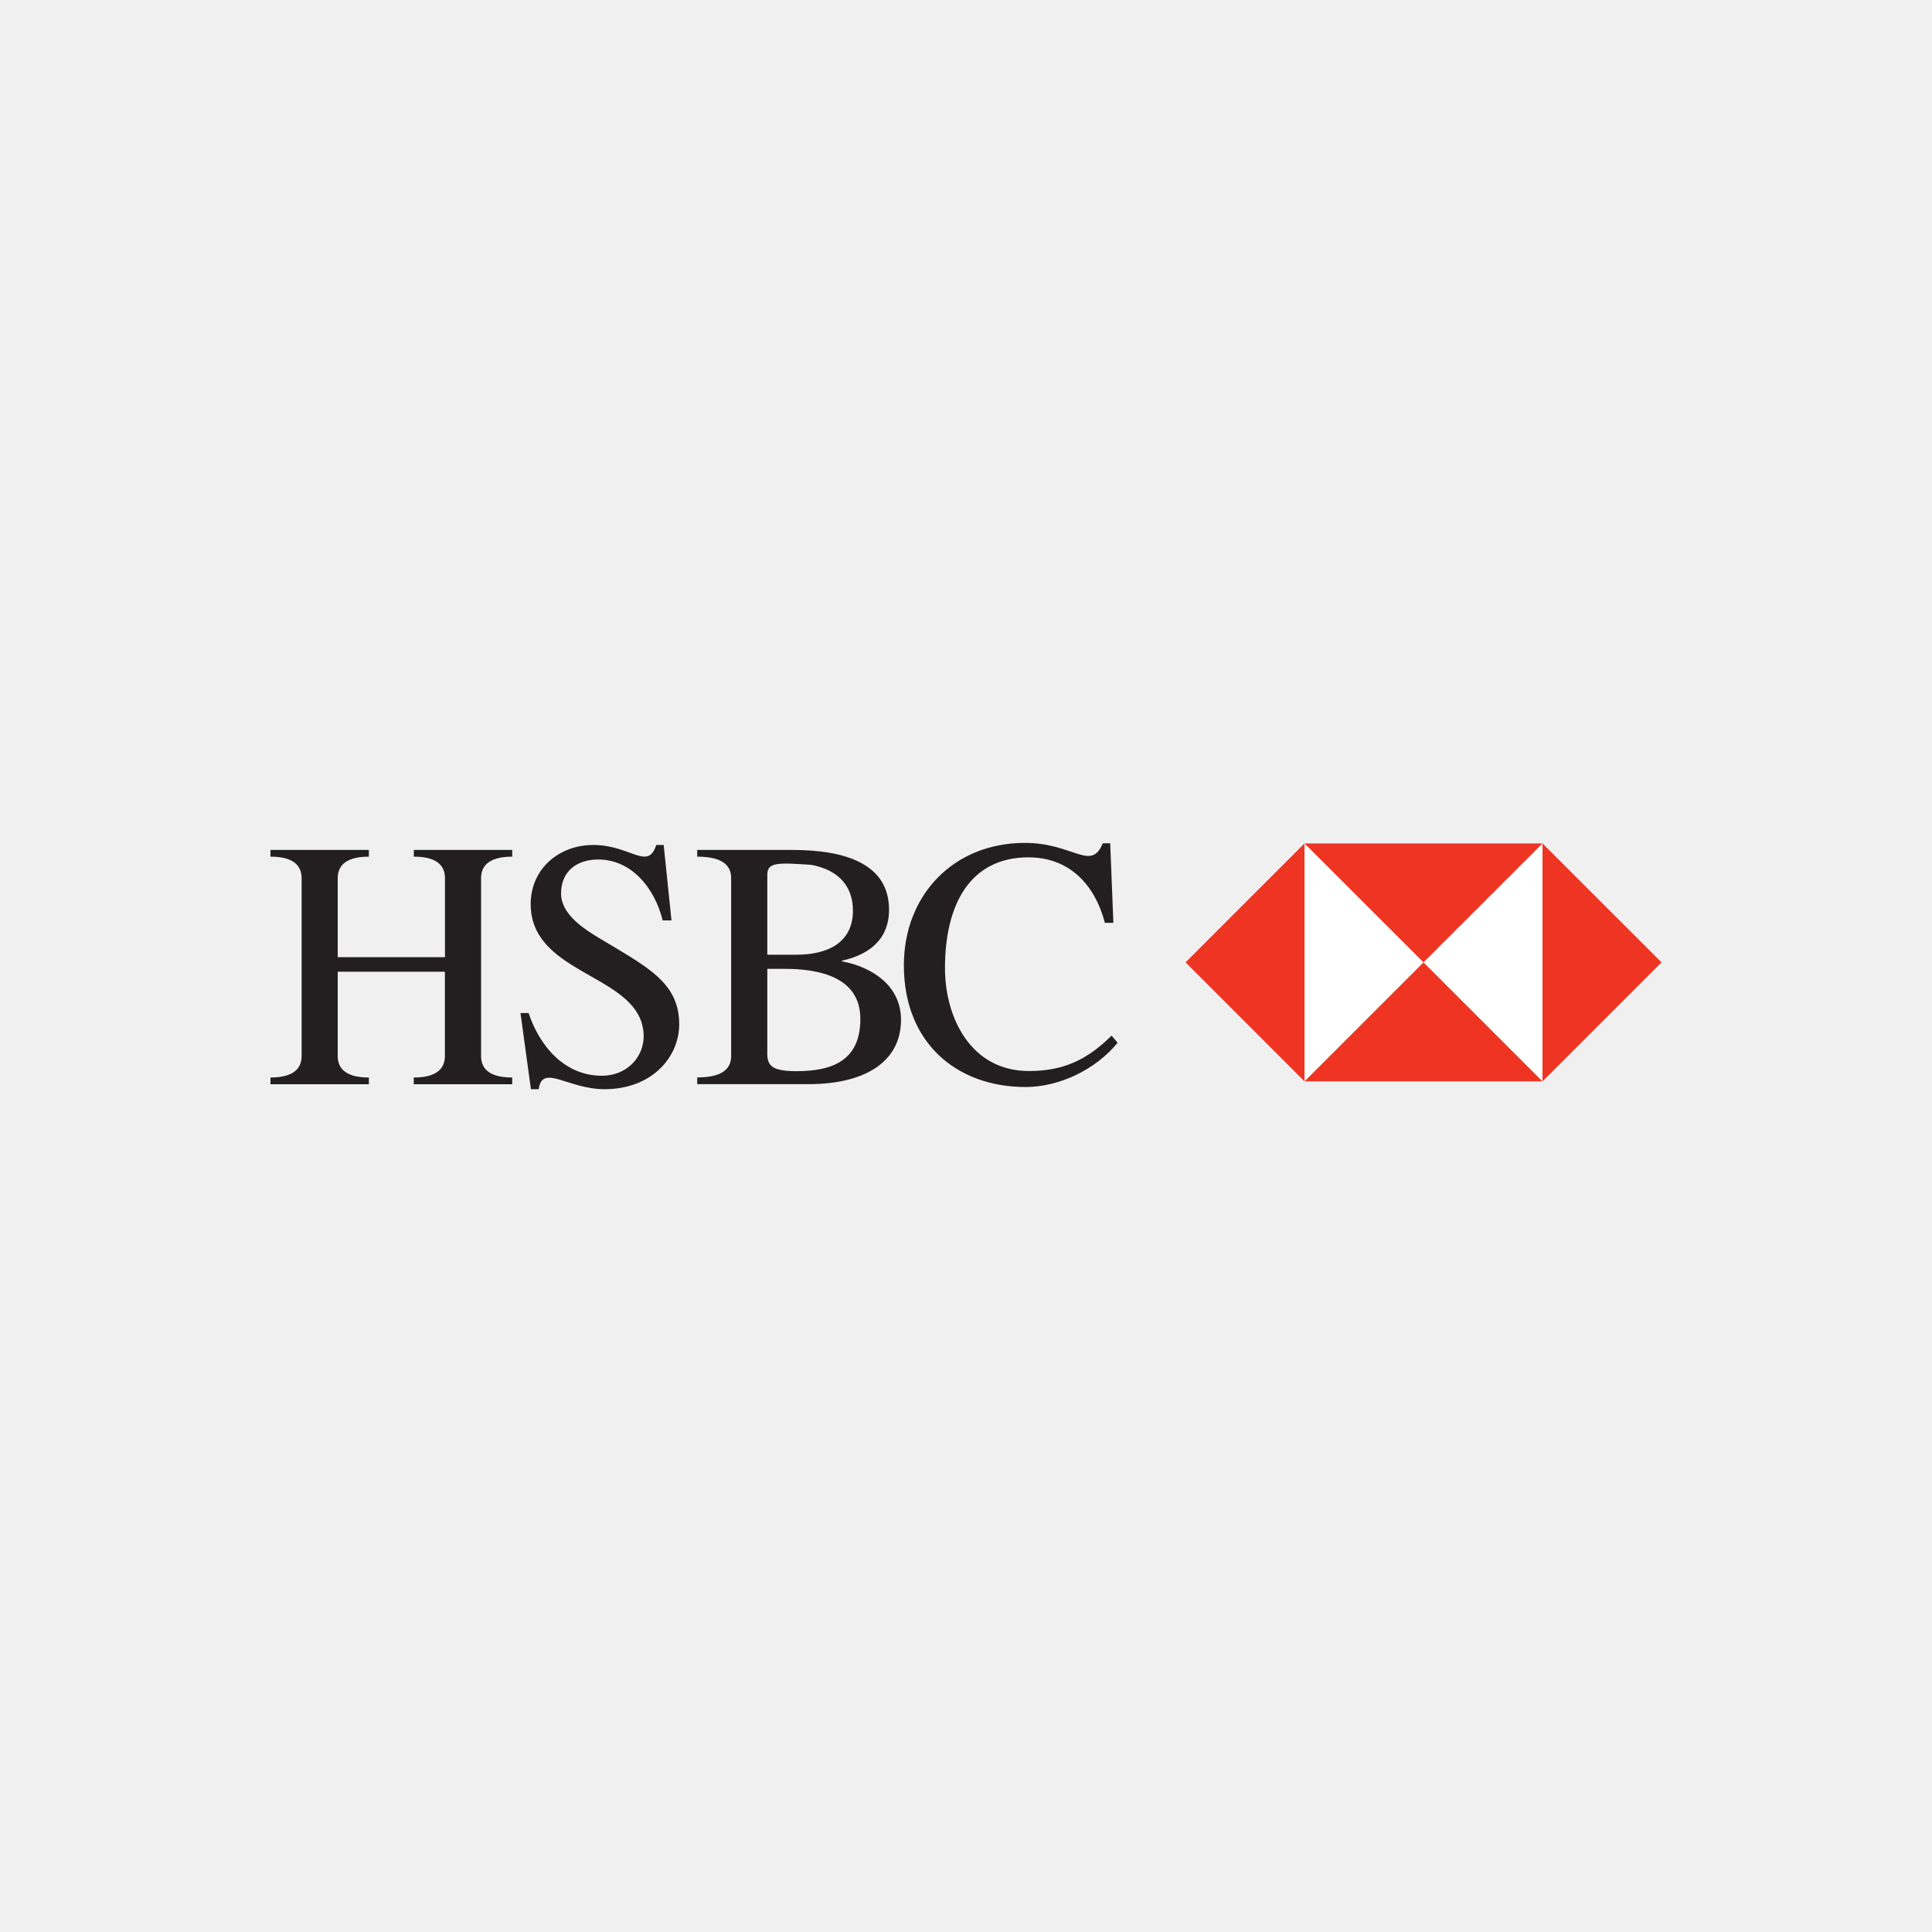
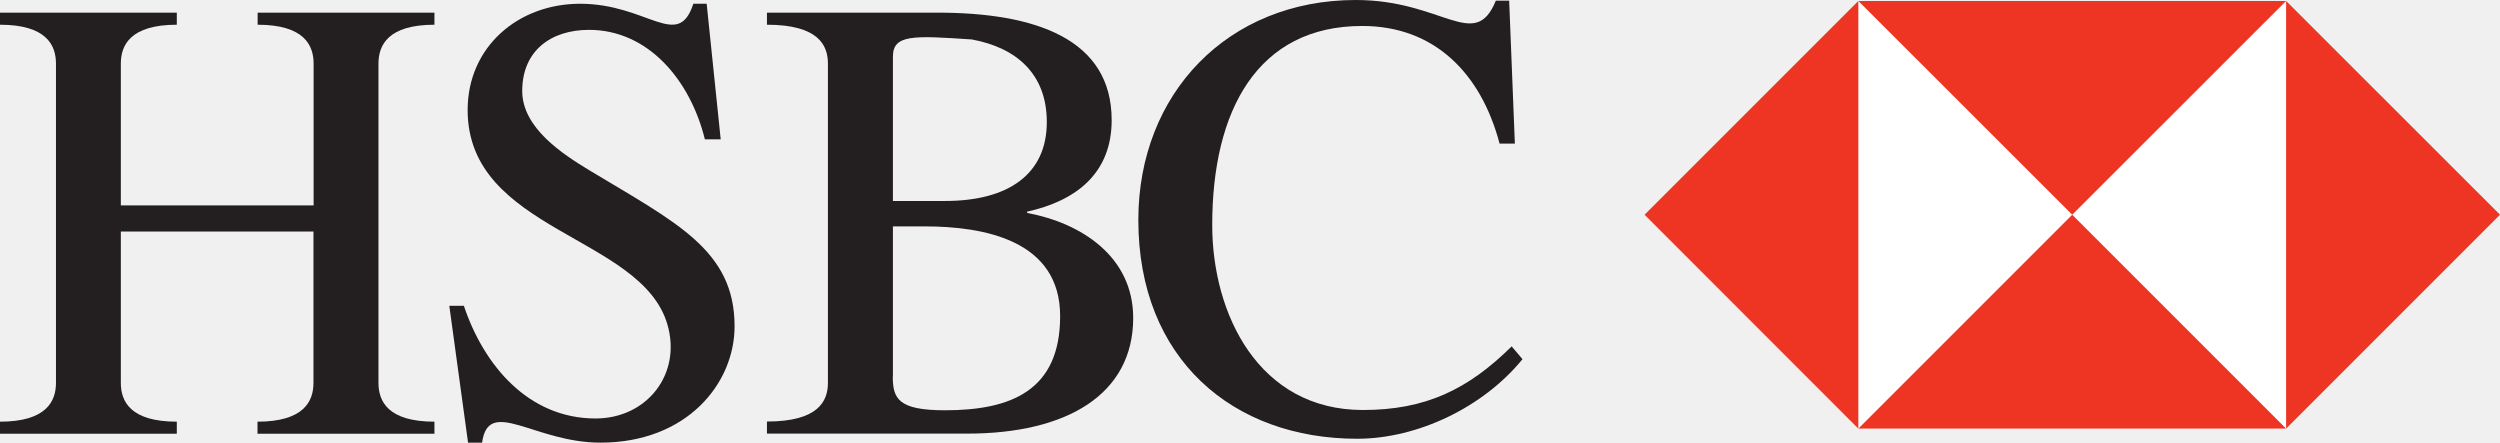
- <svg xmlns="http://www.w3.org/2000/svg" version="1.1" id="Layer_1" x="0px" y="0px" viewBox="0 0 250 250" style="enable-background:new 0 0 250 250;" xml:space="preserve">
-   <style type="text/css">
+ <svg xmlns="http://www.w3.org/2000/svg" version="1.1" id="Layer_1" x="0px" y="0px" viewBox="0 0 180 31.87" xml:space="preserve" width="180" height="31.87">
+   <defs id="defs159" />
+   <style type="text/css" id="style132">
	.st0{fill:#231F20;}
	.st1{fill:#FFFFFF;}
	.st2{fill:#EE3524;}
</style>
-   <g>
-     <g>
-       <path class="st0" d="M57.58,123.86v-10.21c0-1.33-0.69-2.8-4.03-2.8v-0.87h12.73v0.87c-3.34,0-4.03,1.47-4.03,2.8v22.99    c0,1.33,0.69,2.79,4.03,2.79v0.87H53.54v-0.87c3.34,0,4.03-1.47,4.03-2.79v-10.9H43.7v10.9c0,1.33,0.69,2.79,4.03,2.79v0.87H35    v-0.87c3.34,0,4.03-1.47,4.03-2.79v-22.99c0-1.33-0.69-2.8-4.03-2.8v-0.87h12.73v0.87c-3.34,0-4.03,1.47-4.03,2.8v10.21H57.58" />
-       <path class="st0" d="M67.35,131.09h1.05c1.42,4.26,4.63,8.11,9.48,8.11c3.71,0,6.22-3.21,5.17-6.78    c-1.88-6.41-14.38-6.69-14.38-15.43c0-4.53,3.62-7.65,8.1-7.65c4.85,0,7.05,3.39,8.15,0h0.96l1.01,9.76h-1.14    c-1.05-4.26-4.08-7.88-8.34-7.88c-2.75,0-4.81,1.51-4.81,4.4c0,2.65,2.88,4.53,4.85,5.72c6.23,3.76,10.44,5.73,10.44,11.22    c0,4.12-3.43,8.38-9.66,8.38c-4.76,0-8.06-3.34-8.52,0h-1.01L67.35,131.09" />
-       <path class="st0" d="M103.04,123.54c4.62,0,7.33-1.97,7.33-5.68c0-3.48-2.2-5.36-5.4-5.95c-4.21-0.28-5.68-0.37-5.68,1.24v10.39    H103.04 M99.28,136.18c0,1.6,0.41,2.43,3.76,2.43c4.76,0,8.29-1.42,8.29-6.78c0-5.45-5.45-6.46-9.75-6.46h-2.29V136.18z     M94.61,113.65c0-1.33-0.69-2.8-4.39-2.8v-0.87h12.27c7.05,0,12.55,1.88,12.55,7.74c0,3.84-2.57,5.81-6.09,6.59v0.09    c3.93,0.73,7.64,3.16,7.64,7.56c0,5.5-4.76,8.33-11.95,8.33H90.22v-0.87c3.71,0,4.39-1.47,4.39-2.79V113.65z" />
-       <path class="st0" d="M144.07,119.41h-1.1c-1.33-5.04-4.67-8.47-9.89-8.47c-7.55,0-10.8,6.09-10.8,14.33    c0,6.41,3.34,13.32,10.85,13.32c4.49,0,7.55-1.46,10.71-4.58l0.78,0.92c-2.79,3.43-7.51,5.73-11.91,5.73    c-8.93,0-15.75-5.73-15.75-15.75c0-9.11,6.45-15.84,15.66-15.84c6.27,0,8.56,3.76,10.08,0.05h0.96L144.07,119.41" />
-       <rect x="168.8" y="109.16" class="st1" width="30.8" height="30.8" />
-       <polyline class="st2" points="168.8,109.14 199.6,109.14 184.2,124.53 168.8,109.14   " />
-       <polyline class="st2" points="168.8,139.93 199.6,139.93 184.2,124.53 168.8,139.93   " />
-       <polyline class="st2" points="168.8,109.14 168.8,139.93 153.41,124.53 168.8,109.14   " />
-       <polyline class="st2" points="199.6,109.14 199.6,139.93 215,124.53 199.6,109.14   " />
+   <g id="g154" transform="translate(-35,-109.07)">
+     <g id="g152">
+       <path class="st0" d="m 57.58,123.86 v -10.21 c 0,-1.33 -0.69,-2.8 -4.03,-2.8 v -0.87 h 12.73 v 0.87 c -3.34,0 -4.03,1.47 -4.03,2.8 v 22.99 c 0,1.33 0.69,2.79 4.03,2.79 v 0.87 H 53.54 v -0.87 c 3.34,0 4.03,-1.47 4.03,-2.79 v -10.9 H 43.7 v 10.9 c 0,1.33 0.69,2.79 4.03,2.79 v 0.87 H 35 v -0.87 c 3.34,0 4.03,-1.47 4.03,-2.79 v -22.99 c 0,-1.33 -0.69,-2.8 -4.03,-2.8 v -0.87 h 12.73 v 0.87 c -3.34,0 -4.03,1.47 -4.03,2.8 v 10.21 h 13.88" id="path134" />
+       <path class="st0" d="m 67.35,131.09 h 1.05 c 1.42,4.26 4.63,8.11 9.48,8.11 3.71,0 6.22,-3.21 5.17,-6.78 -1.88,-6.41 -14.38,-6.69 -14.38,-15.43 0,-4.53 3.62,-7.65 8.1,-7.65 4.85,0 7.05,3.39 8.15,0 h 0.96 l 1.01,9.76 h -1.14 c -1.05,-4.26 -4.08,-7.88 -8.34,-7.88 -2.75,0 -4.81,1.51 -4.81,4.4 0,2.65 2.88,4.53 4.85,5.72 6.23,3.76 10.44,5.73 10.44,11.22 0,4.12 -3.43,8.38 -9.66,8.38 -4.76,0 -8.06,-3.34 -8.52,0 H 68.7 l -1.35,-9.85" id="path136" />
+       <path class="st0" d="m 103.04,123.54 c 4.62,0 7.33,-1.97 7.33,-5.68 0,-3.48 -2.2,-5.36 -5.4,-5.95 -4.21,-0.28 -5.68,-0.37 -5.68,1.24 v 10.39 h 3.75 m -3.76,12.64 c 0,1.6 0.41,2.43 3.76,2.43 4.76,0 8.29,-1.42 8.29,-6.78 0,-5.45 -5.45,-6.46 -9.75,-6.46 h -2.29 v 10.81 z m -4.67,-22.53 c 0,-1.33 -0.69,-2.8 -4.39,-2.8 v -0.87 h 12.27 c 7.05,0 12.55,1.88 12.55,7.74 0,3.84 -2.57,5.81 -6.09,6.59 v 0.09 c 3.93,0.73 7.64,3.16 7.64,7.56 0,5.5 -4.76,8.33 -11.95,8.33 H 90.22 v -0.87 c 3.71,0 4.39,-1.47 4.39,-2.79 z" id="path138" />
+       <path class="st0" d="m 144.07,119.41 h -1.1 c -1.33,-5.04 -4.67,-8.47 -9.89,-8.47 -7.55,0 -10.8,6.09 -10.8,14.33 0,6.41 3.34,13.32 10.85,13.32 4.49,0 7.55,-1.46 10.71,-4.58 l 0.78,0.92 c -2.79,3.43 -7.51,5.73 -11.91,5.73 -8.93,0 -15.75,-5.73 -15.75,-15.75 0,-9.11 6.45,-15.84 15.66,-15.84 6.27,0 8.56,3.76 10.08,0.05 h 0.96 l 0.41,10.29" id="path140" />
+       <rect x="168.8" y="109.16" class="st1" width="30.8" height="30.8" id="rect142" />
+       <polyline class="st2" points="168.8,109.14 199.6,109.14 184.2,124.53 168.8,109.14   " id="polyline144" />
+       <polyline class="st2" points="168.8,139.93 199.6,139.93 184.2,124.53 168.8,139.93   " id="polyline146" />
+       <polyline class="st2" points="168.8,109.14 168.8,139.93 153.41,124.53 168.8,109.14   " id="polyline148" />
+       <polyline class="st2" points="199.6,109.14 199.6,139.93 215,124.53 199.6,109.14   " id="polyline150" />
    </g>
  </g>
</svg>
